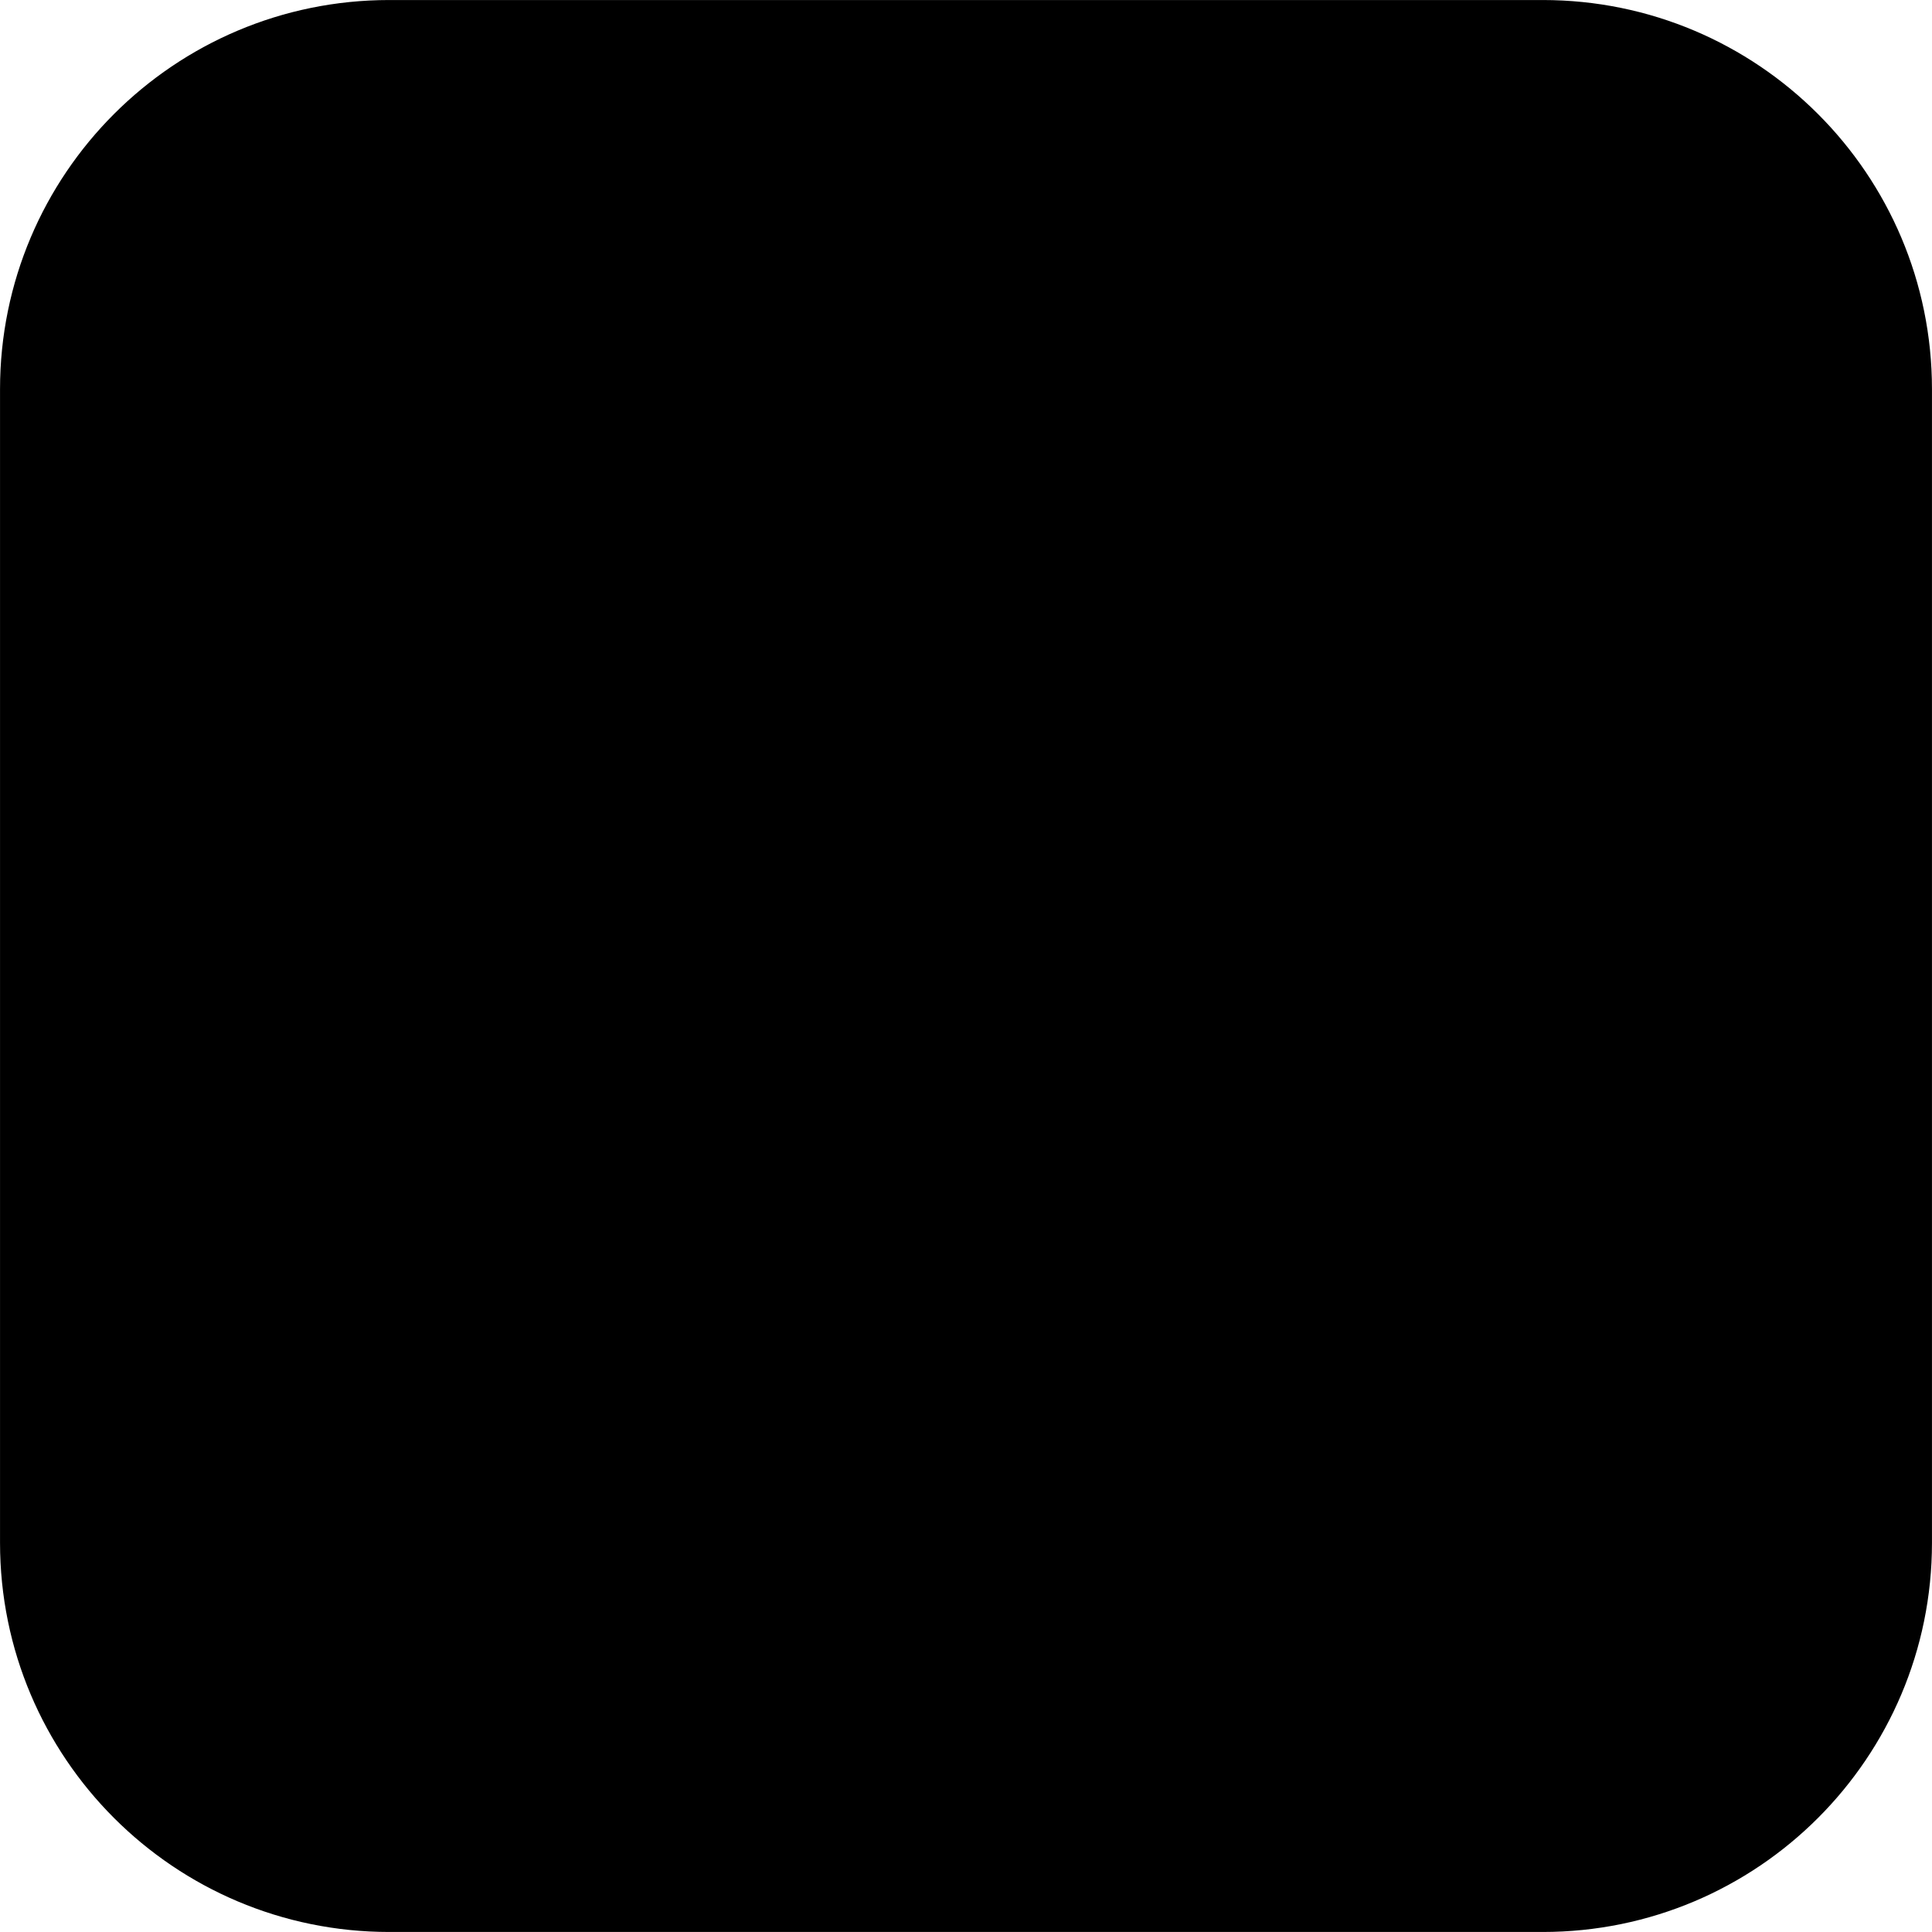
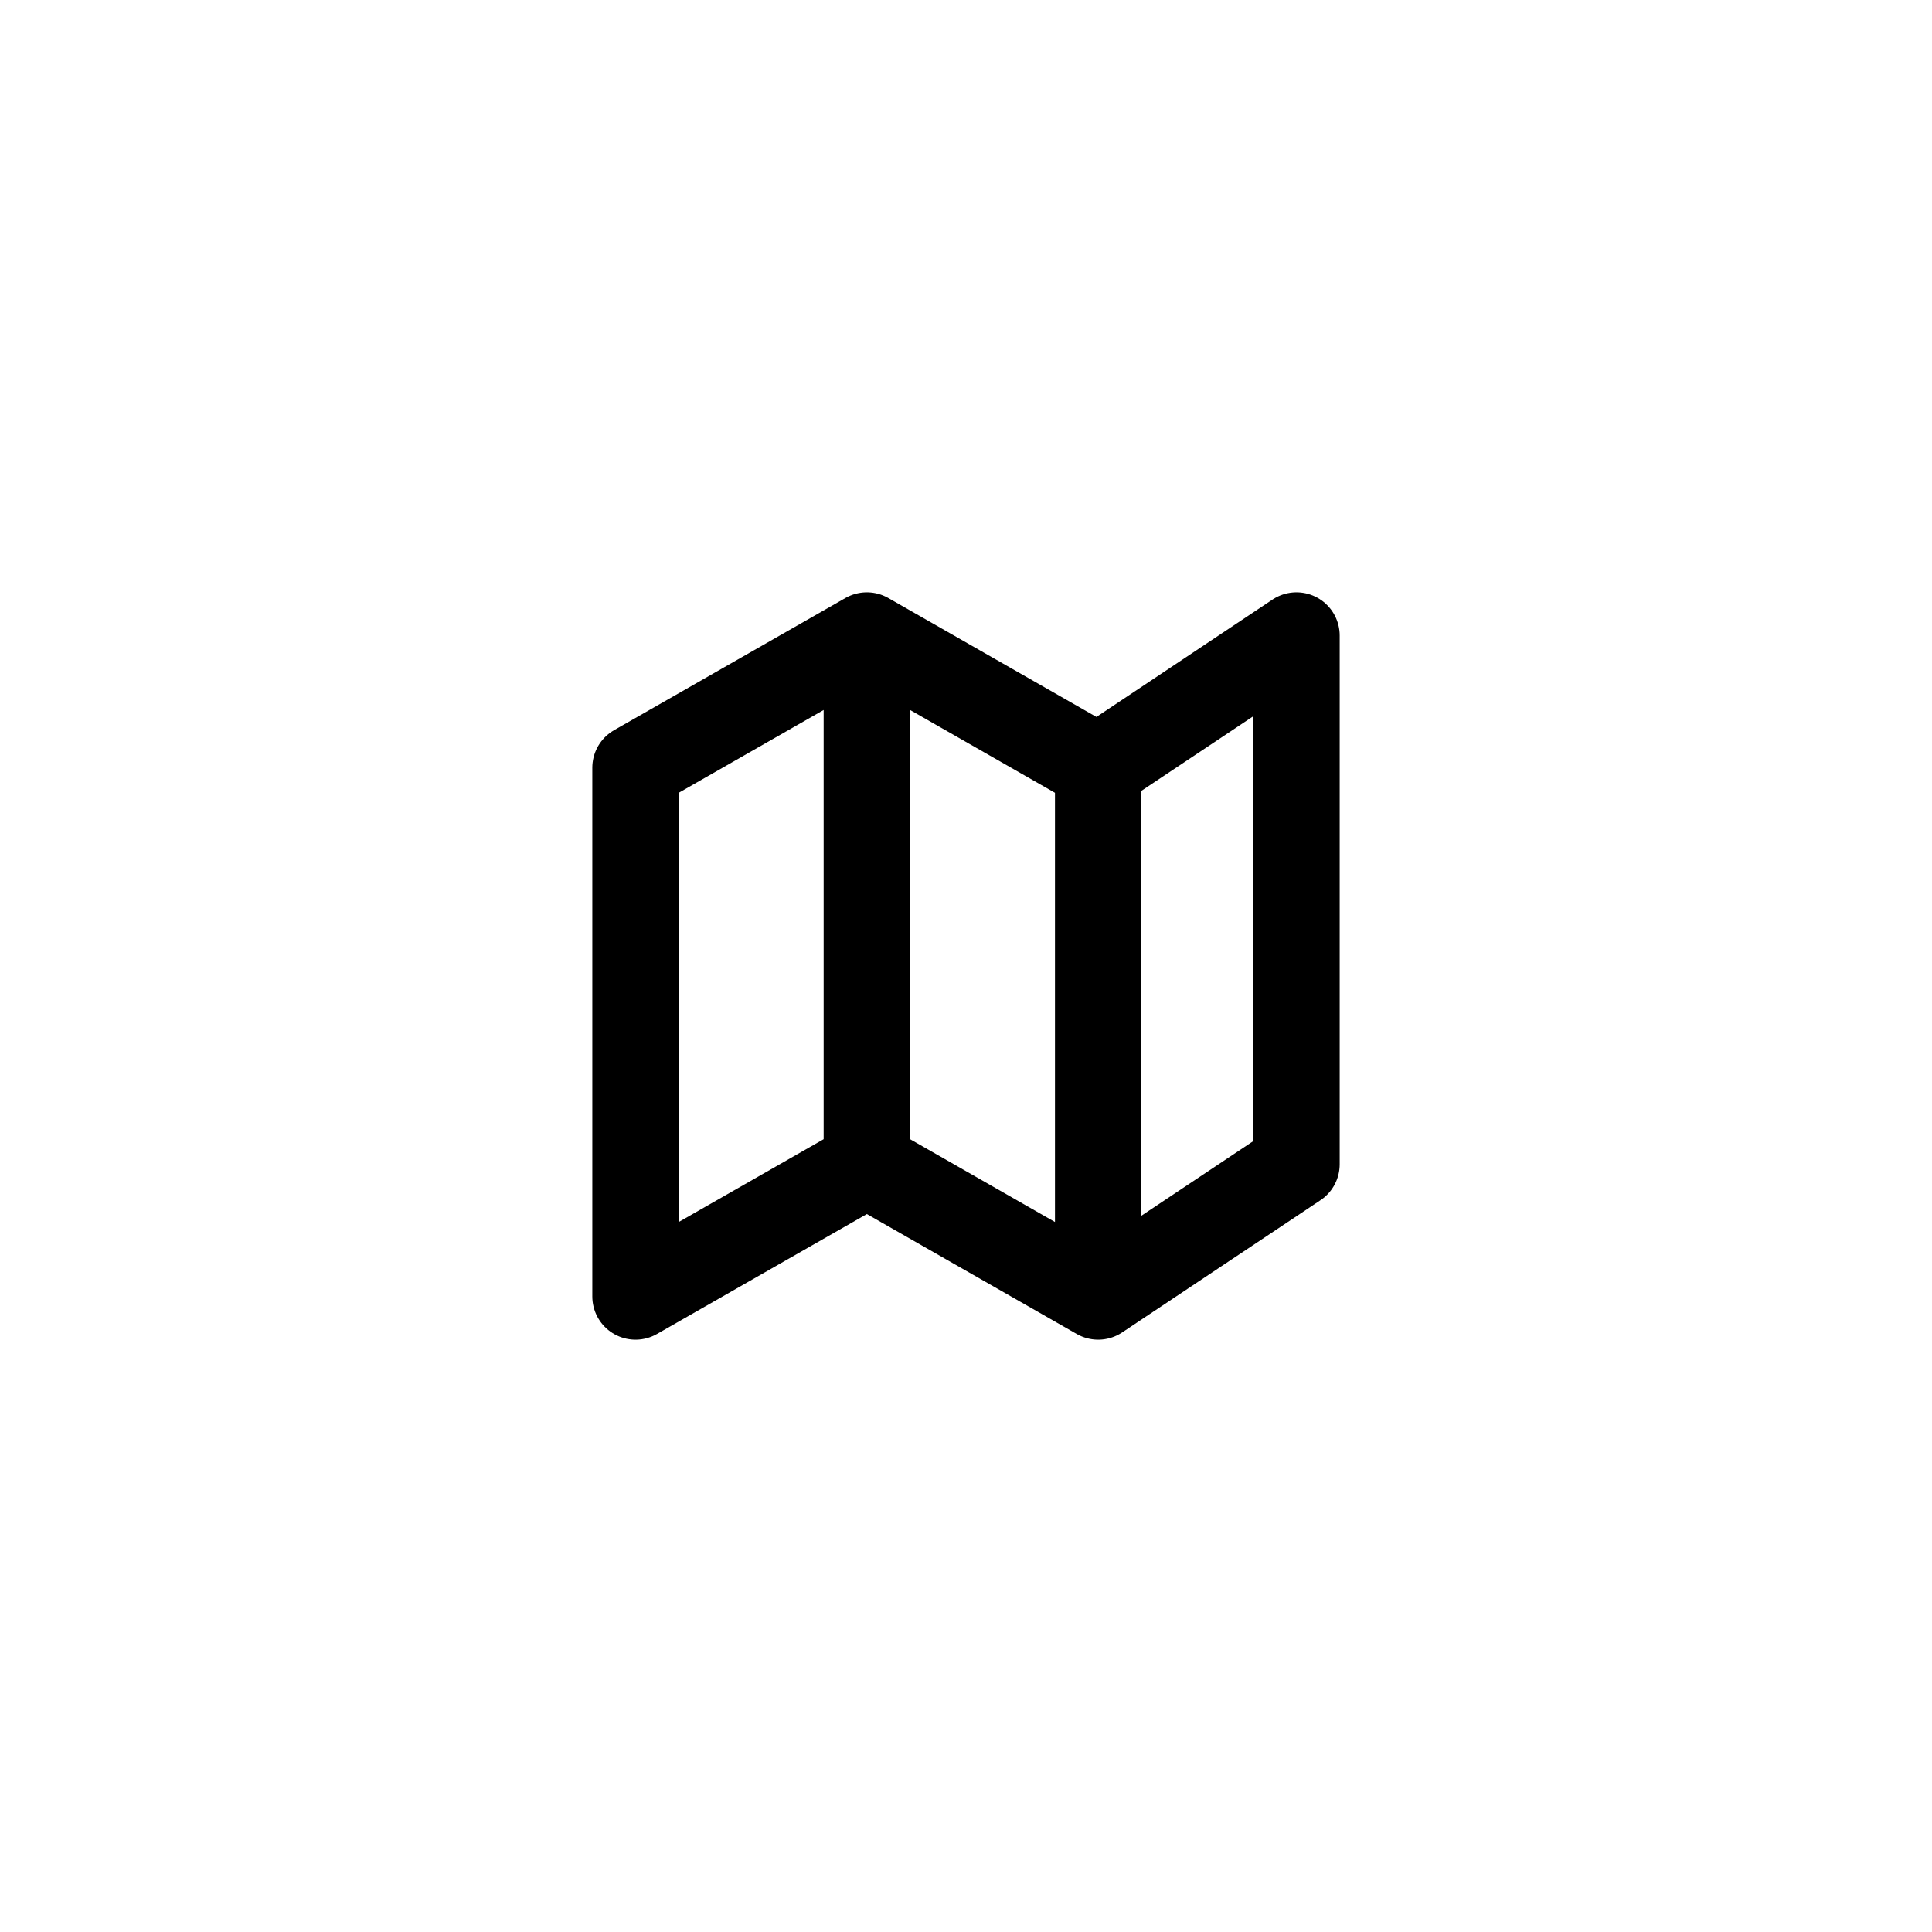
<svg xmlns="http://www.w3.org/2000/svg" viewBox="0 0 38 38" fill="none">
-   <path d="M7.656 0.438H30.344C34.331 0.438 37.562 3.669 37.562 7.656V30.344C37.562 34.331 34.331 37.562 30.344 37.562H7.656C3.669 37.562 0.438 34.331 0.438 30.344V7.656C0.438 3.669 3.669 0.438 7.656 0.438Z" fill="currentColor" />
-   <path d="M7.656 0.438H30.344C34.331 0.438 37.562 3.669 37.562 7.656V30.344C37.562 34.331 34.331 37.562 30.344 37.562H7.656C3.669 37.562 0.438 34.331 0.438 30.344V7.656C0.438 3.669 3.669 0.438 7.656 0.438Z" stroke="currentColor" stroke-width="0.875" />
  <path d="M17.05 22.9L12.5 25.5V15.1L17.05 12.5M17.05 22.9L21.6 25.5M17.05 22.9V12.5M21.6 25.5L25.5 22.9V12.5L21.6 15.1M21.6 25.5V15.1M21.6 15.1L17.05 12.5" stroke="currentColor" stroke-width="1.7" stroke-linecap="round" stroke-linejoin="round" />
</svg>
